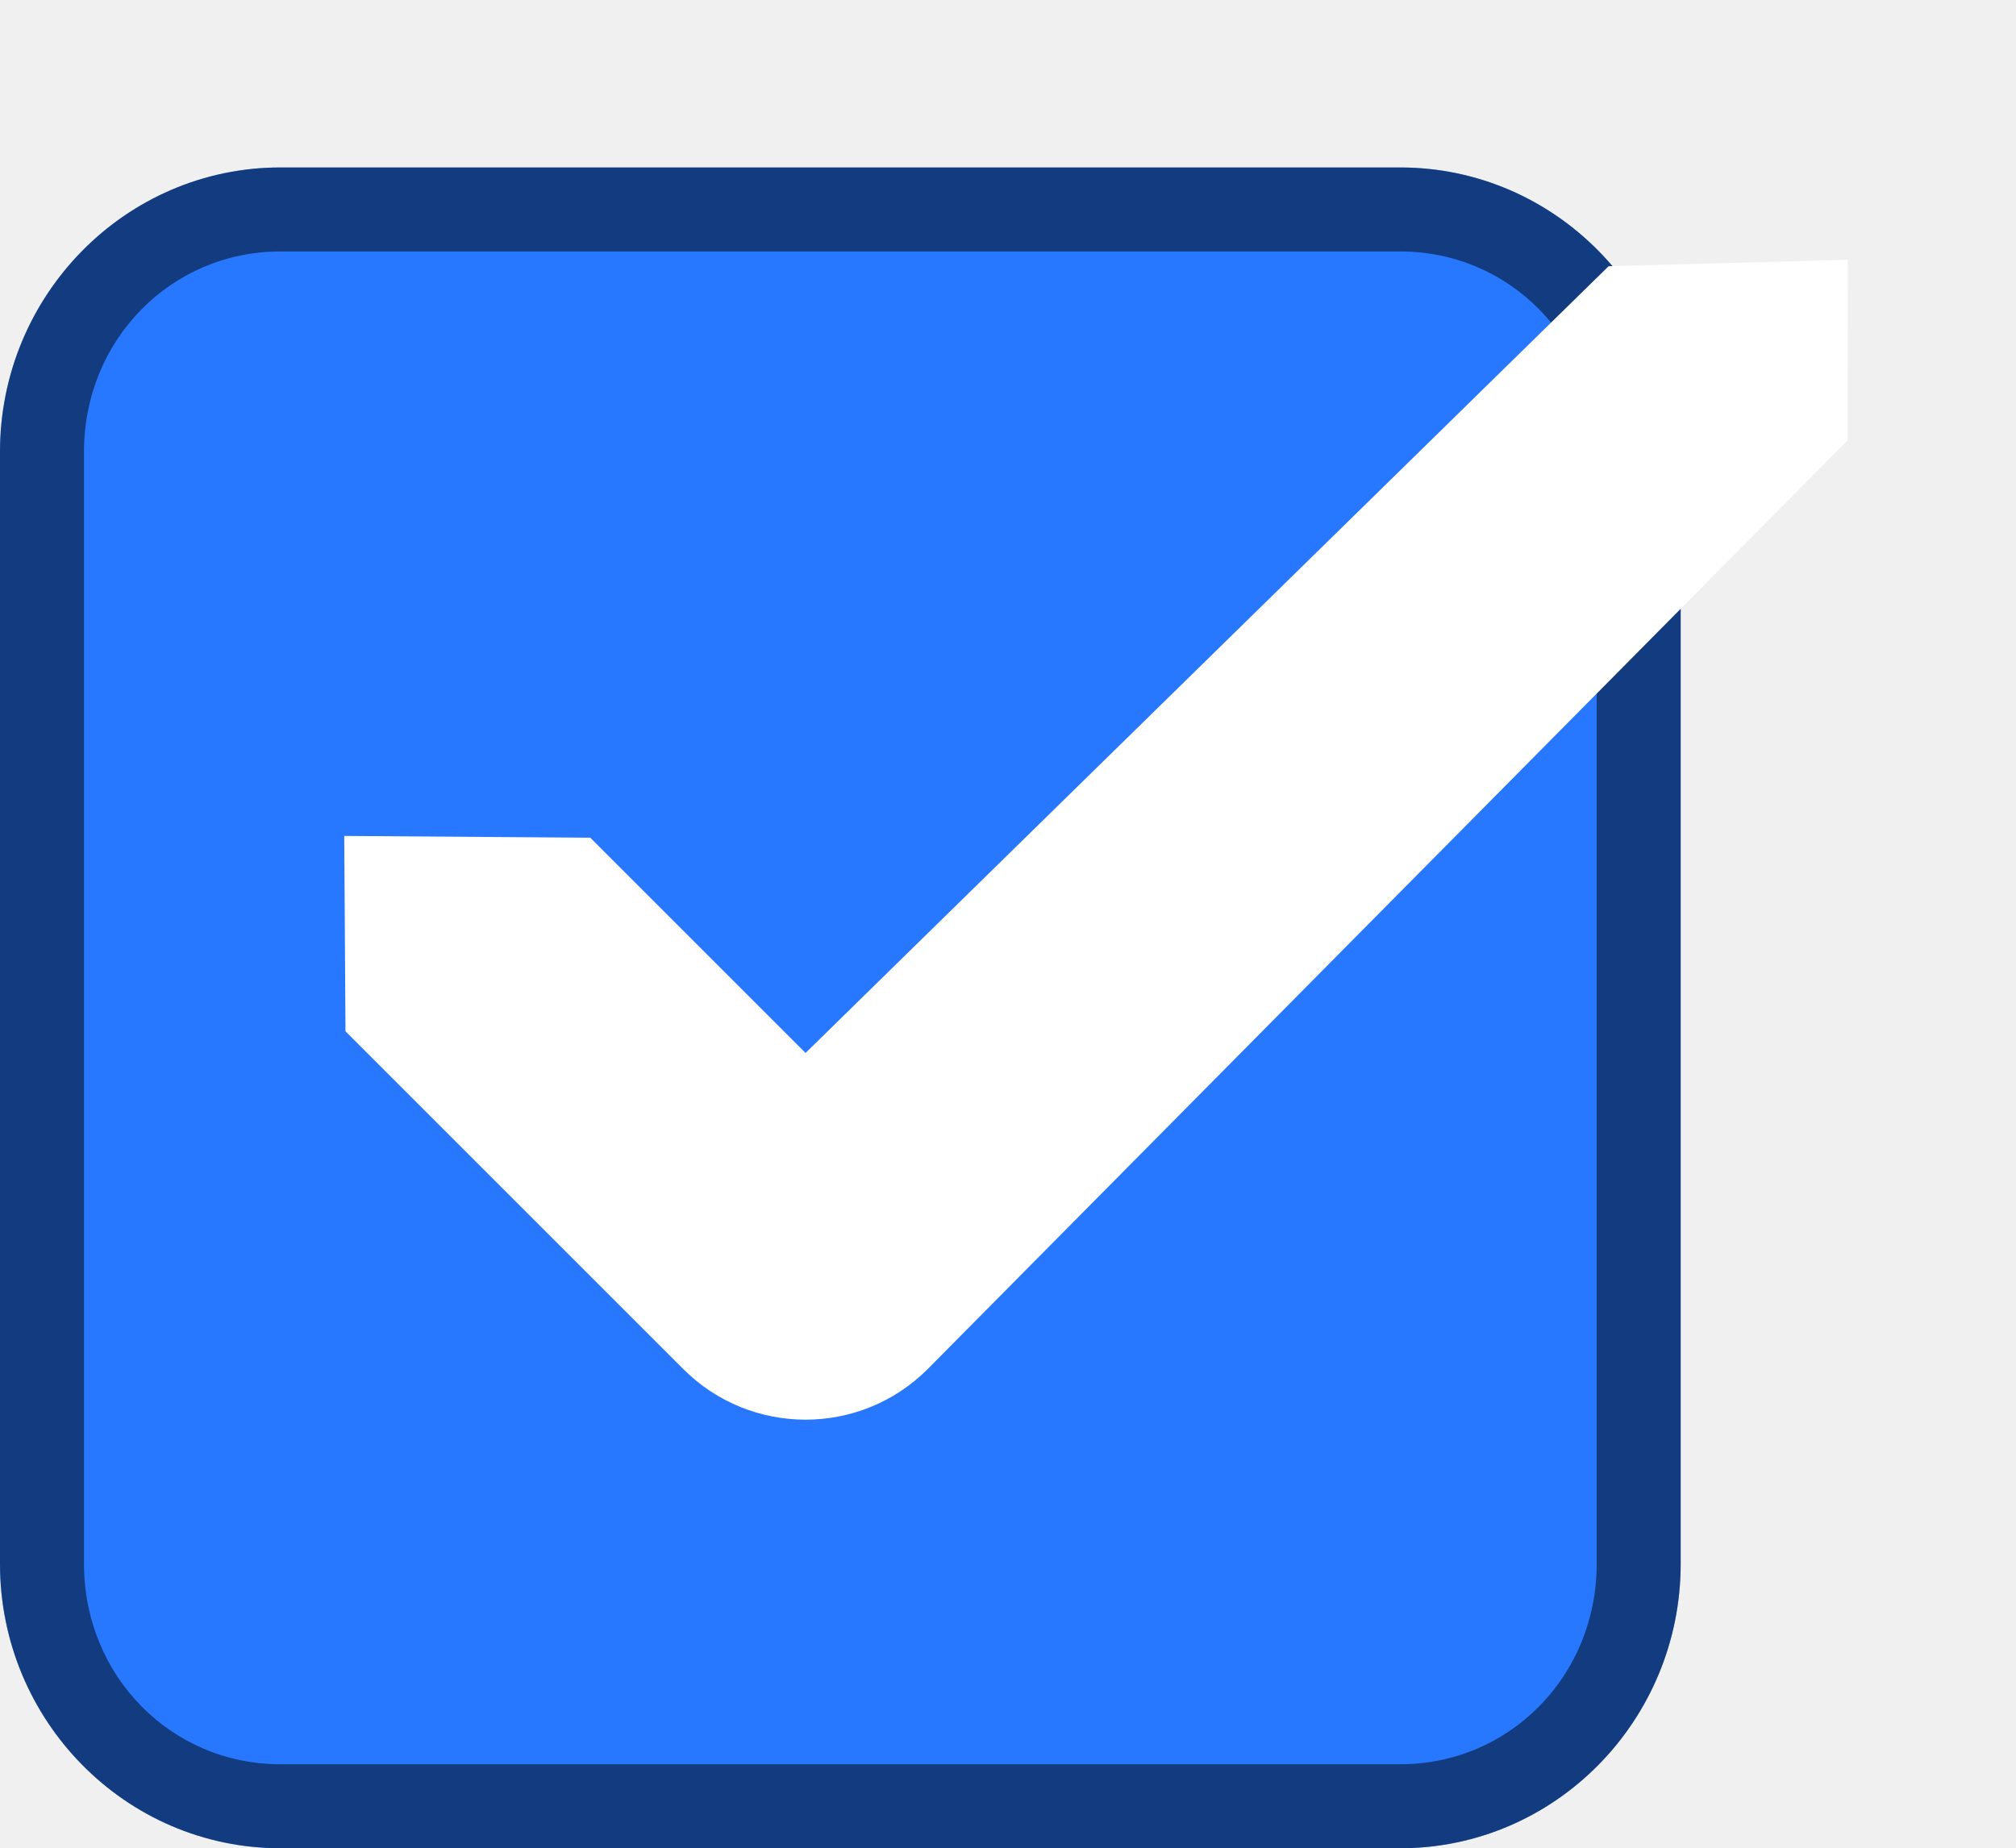
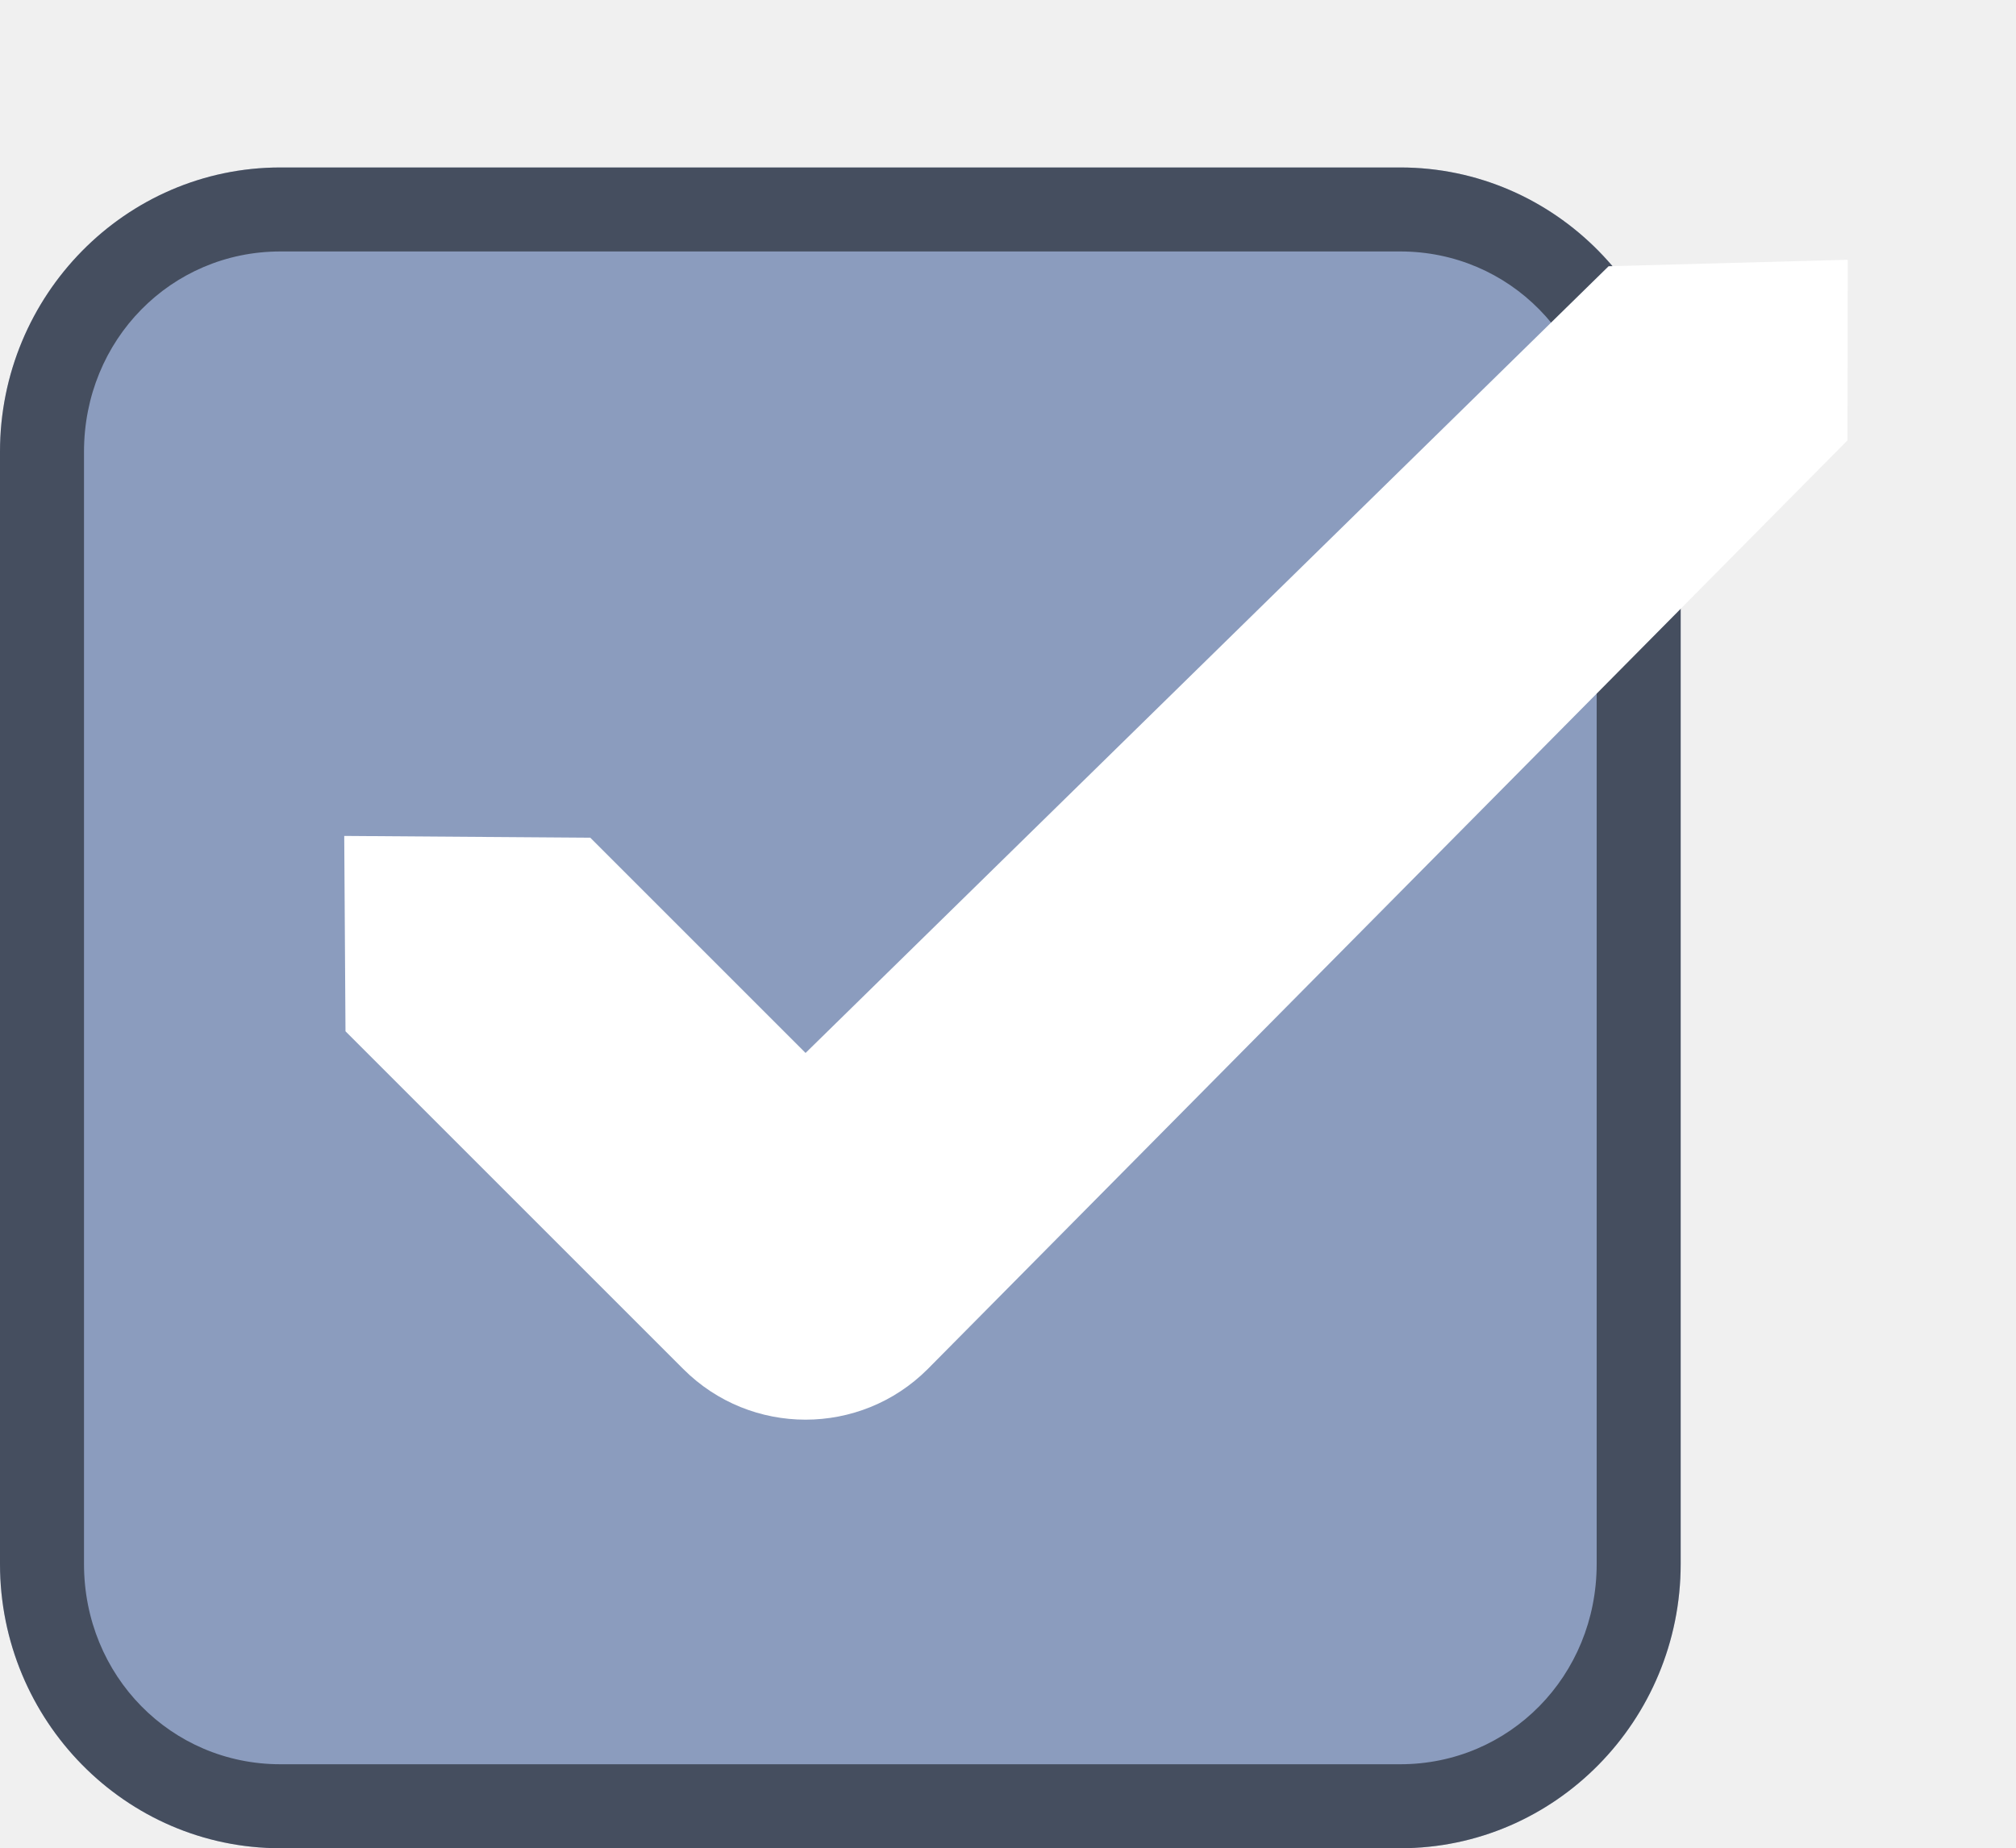
<svg xmlns="http://www.w3.org/2000/svg" version="1.1" viewBox="0 0 24 22">
-   <path d="m3.338 1.994c-1.845 0-3.338 1.523-3.338 3.385v13.242c0 1.862 1.493 3.385 3.338 3.385h13.332c1.845 0 3.338-1.523 3.338-3.385v-13.242c2e-6 -1.862-1.493-3.385-3.338-3.385h-13.332z" color="#000000" color-rendering="auto" dominant-baseline="auto" fill="#2777ff" image-rendering="auto" shape-rendering="auto" solid-color="#000000" stop-color="#000000" />
+   <path d="m3.338 1.994c-1.845 0-3.338 1.523-3.338 3.385v13.242c0 1.862 1.493 3.385 3.338 3.385h13.332c1.845 0 3.338-1.523 3.338-3.385v-13.242c2e-6 -1.862-1.493-3.385-3.338-3.385h-13.332z" color="#000000" color-rendering="auto" dominant-baseline="auto" fill="#8b9cbe" image-rendering="auto" shape-rendering="auto" solid-color="#000000" stop-color="#000000" />
  <path d="m3.338 1.994c-1.845 0-3.338 1.523-3.338 3.385v13.242c0 1.862 1.493 3.385 3.338 3.385h13.332c1.845 0 3.338-1.523 3.338-3.385v-13.242c1e-6 -1.862-1.493-3.385-3.338-3.385zm0 1h13.332c1.3 0 2.338 1.051 2.338 2.385v13.242c0 1.334-1.038 2.385-2.338 2.385h-13.332c-1.3 0-2.338-1.051-2.338-2.385v-13.242c0-1.334 1.038-2.385 2.338-2.385z" color="#000000" color-rendering="auto" dominant-baseline="auto" image-rendering="auto" opacity=".5" shape-rendering="auto" solid-color="#000000" stop-color="#000000" />
  <rect x="-.2" y=".22" width="21.944" height="21.944" color="#000000" fill="none" />
  <path d="m19.15 3.17-9.56 9.367-2.563-2.563-2.929-0.021 0.015 2.326 4.022 4.022c0.803 0.803 2.106 0.803 2.909 0l10.95-11.058 3e-3 -2.15z" color="#000000" fill="#fff" style="text-indent:0;text-transform:none" />
</svg>
